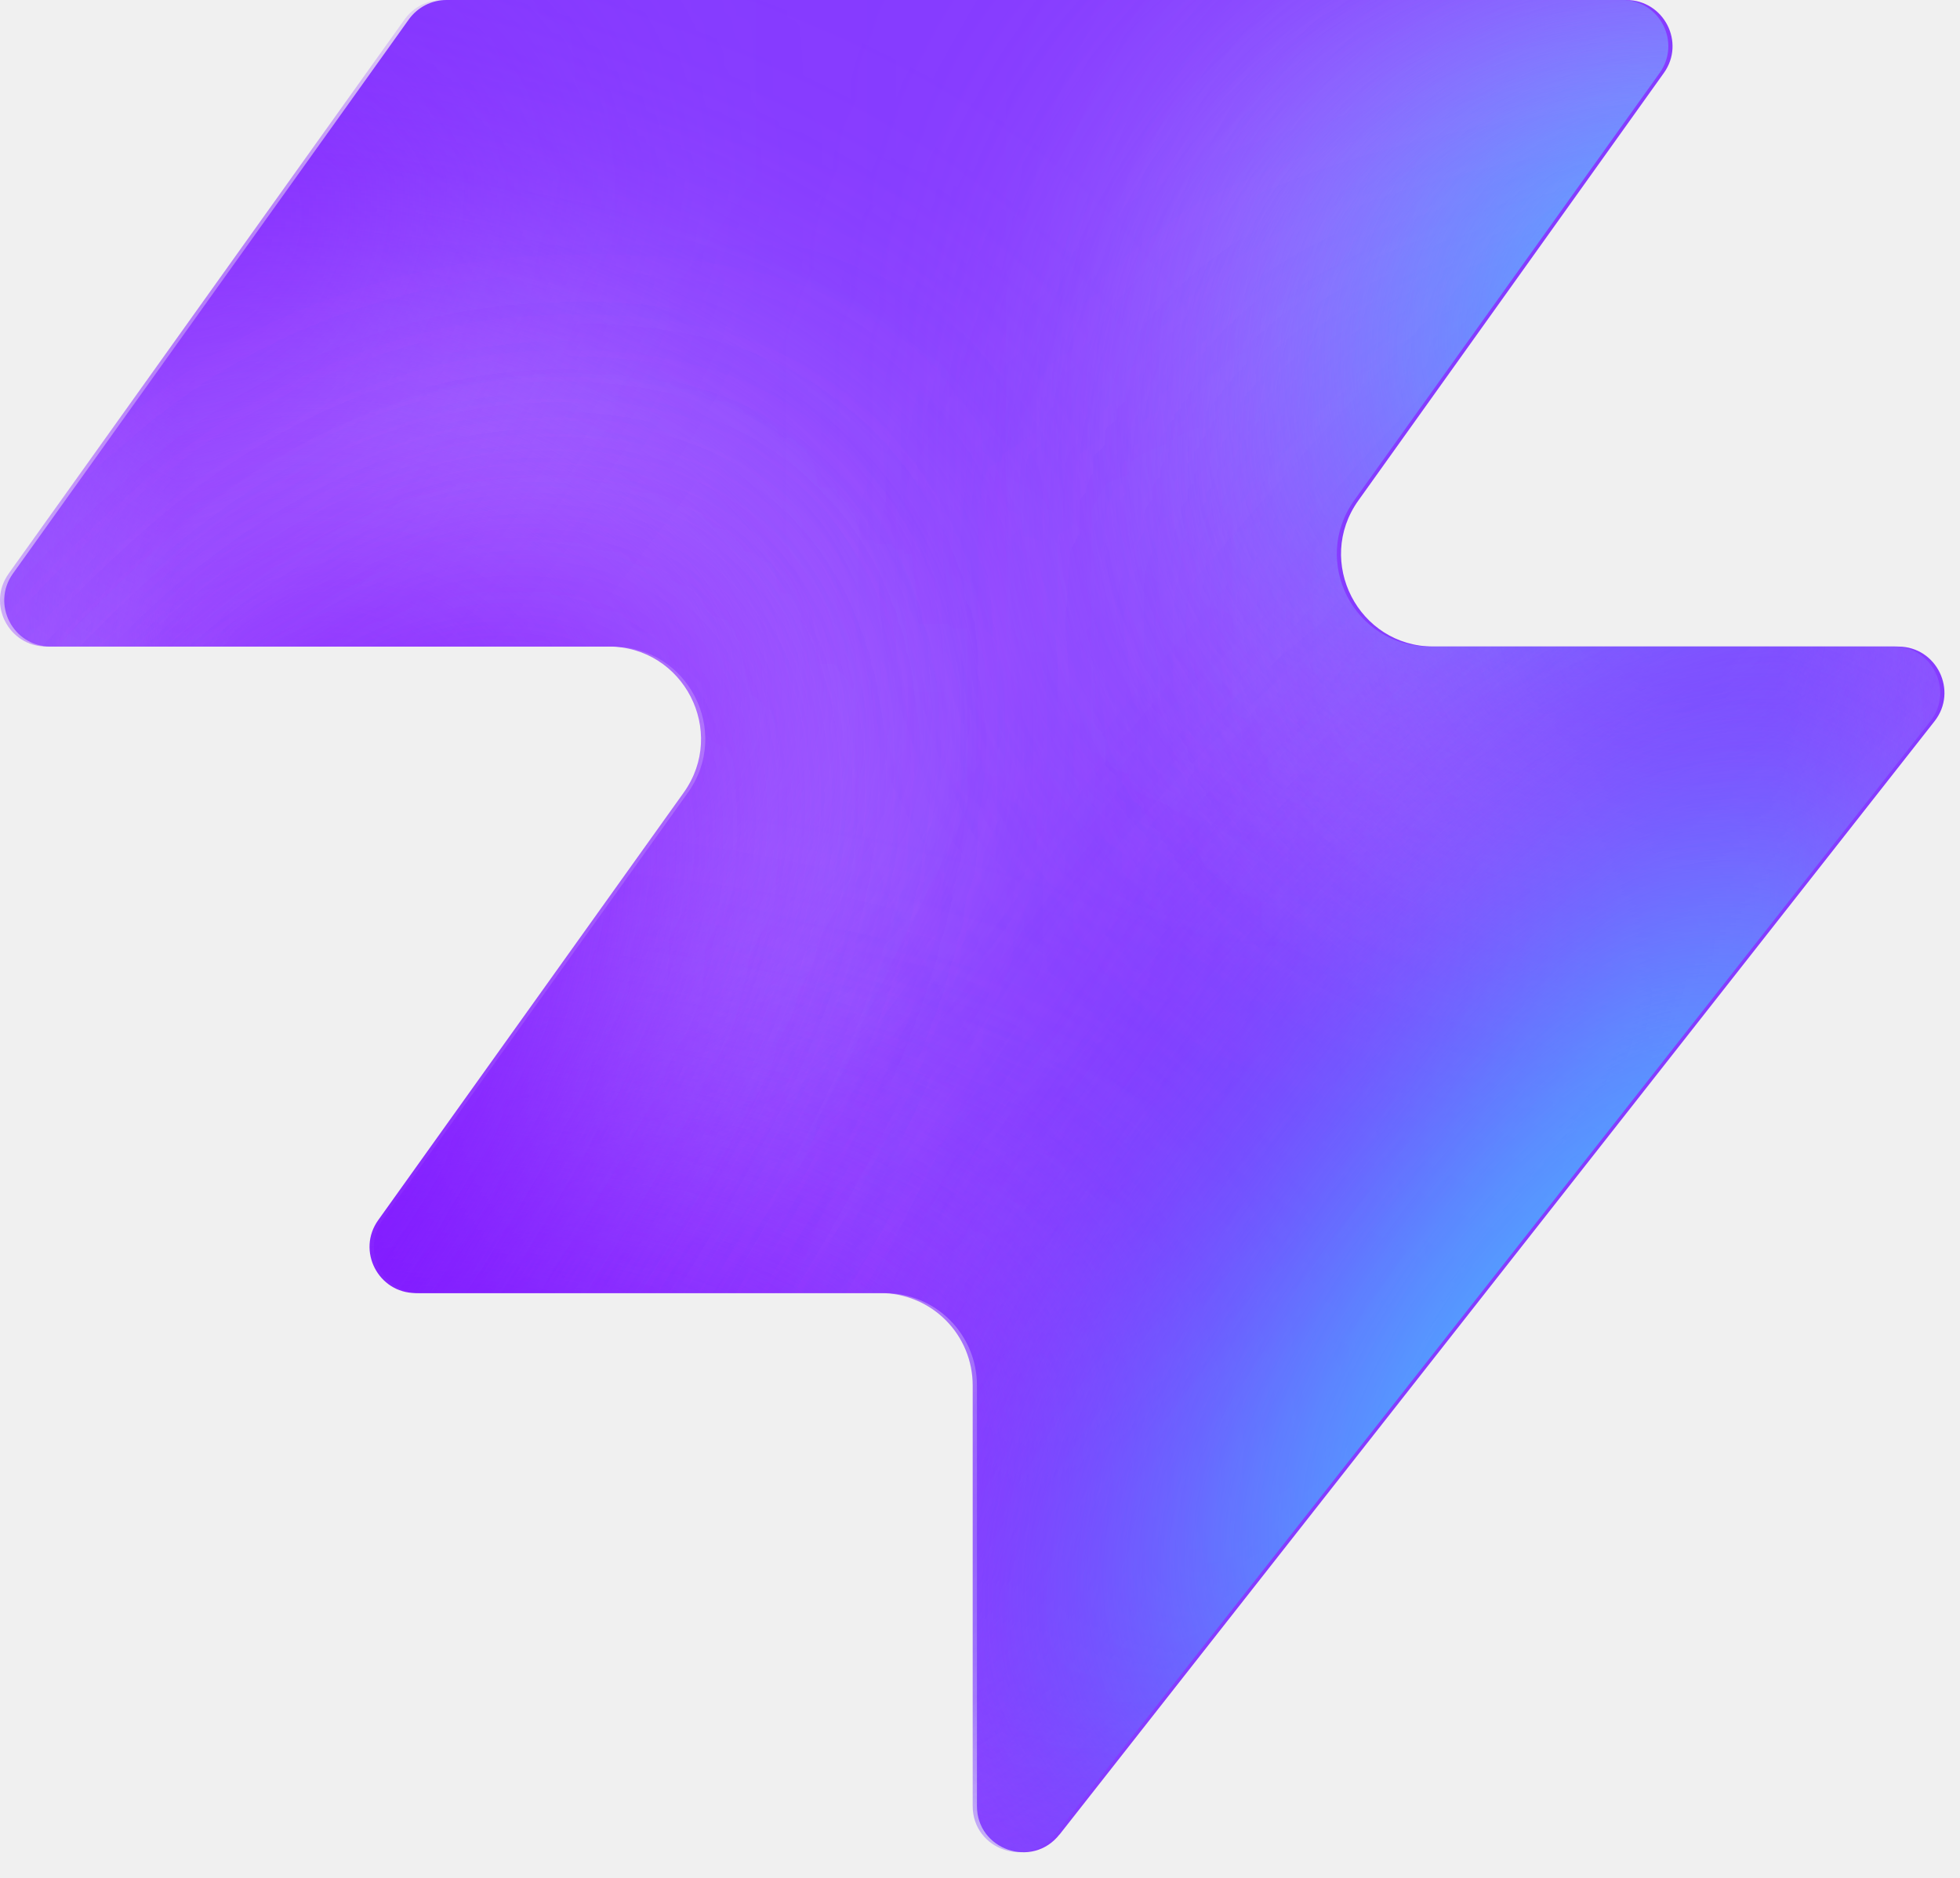
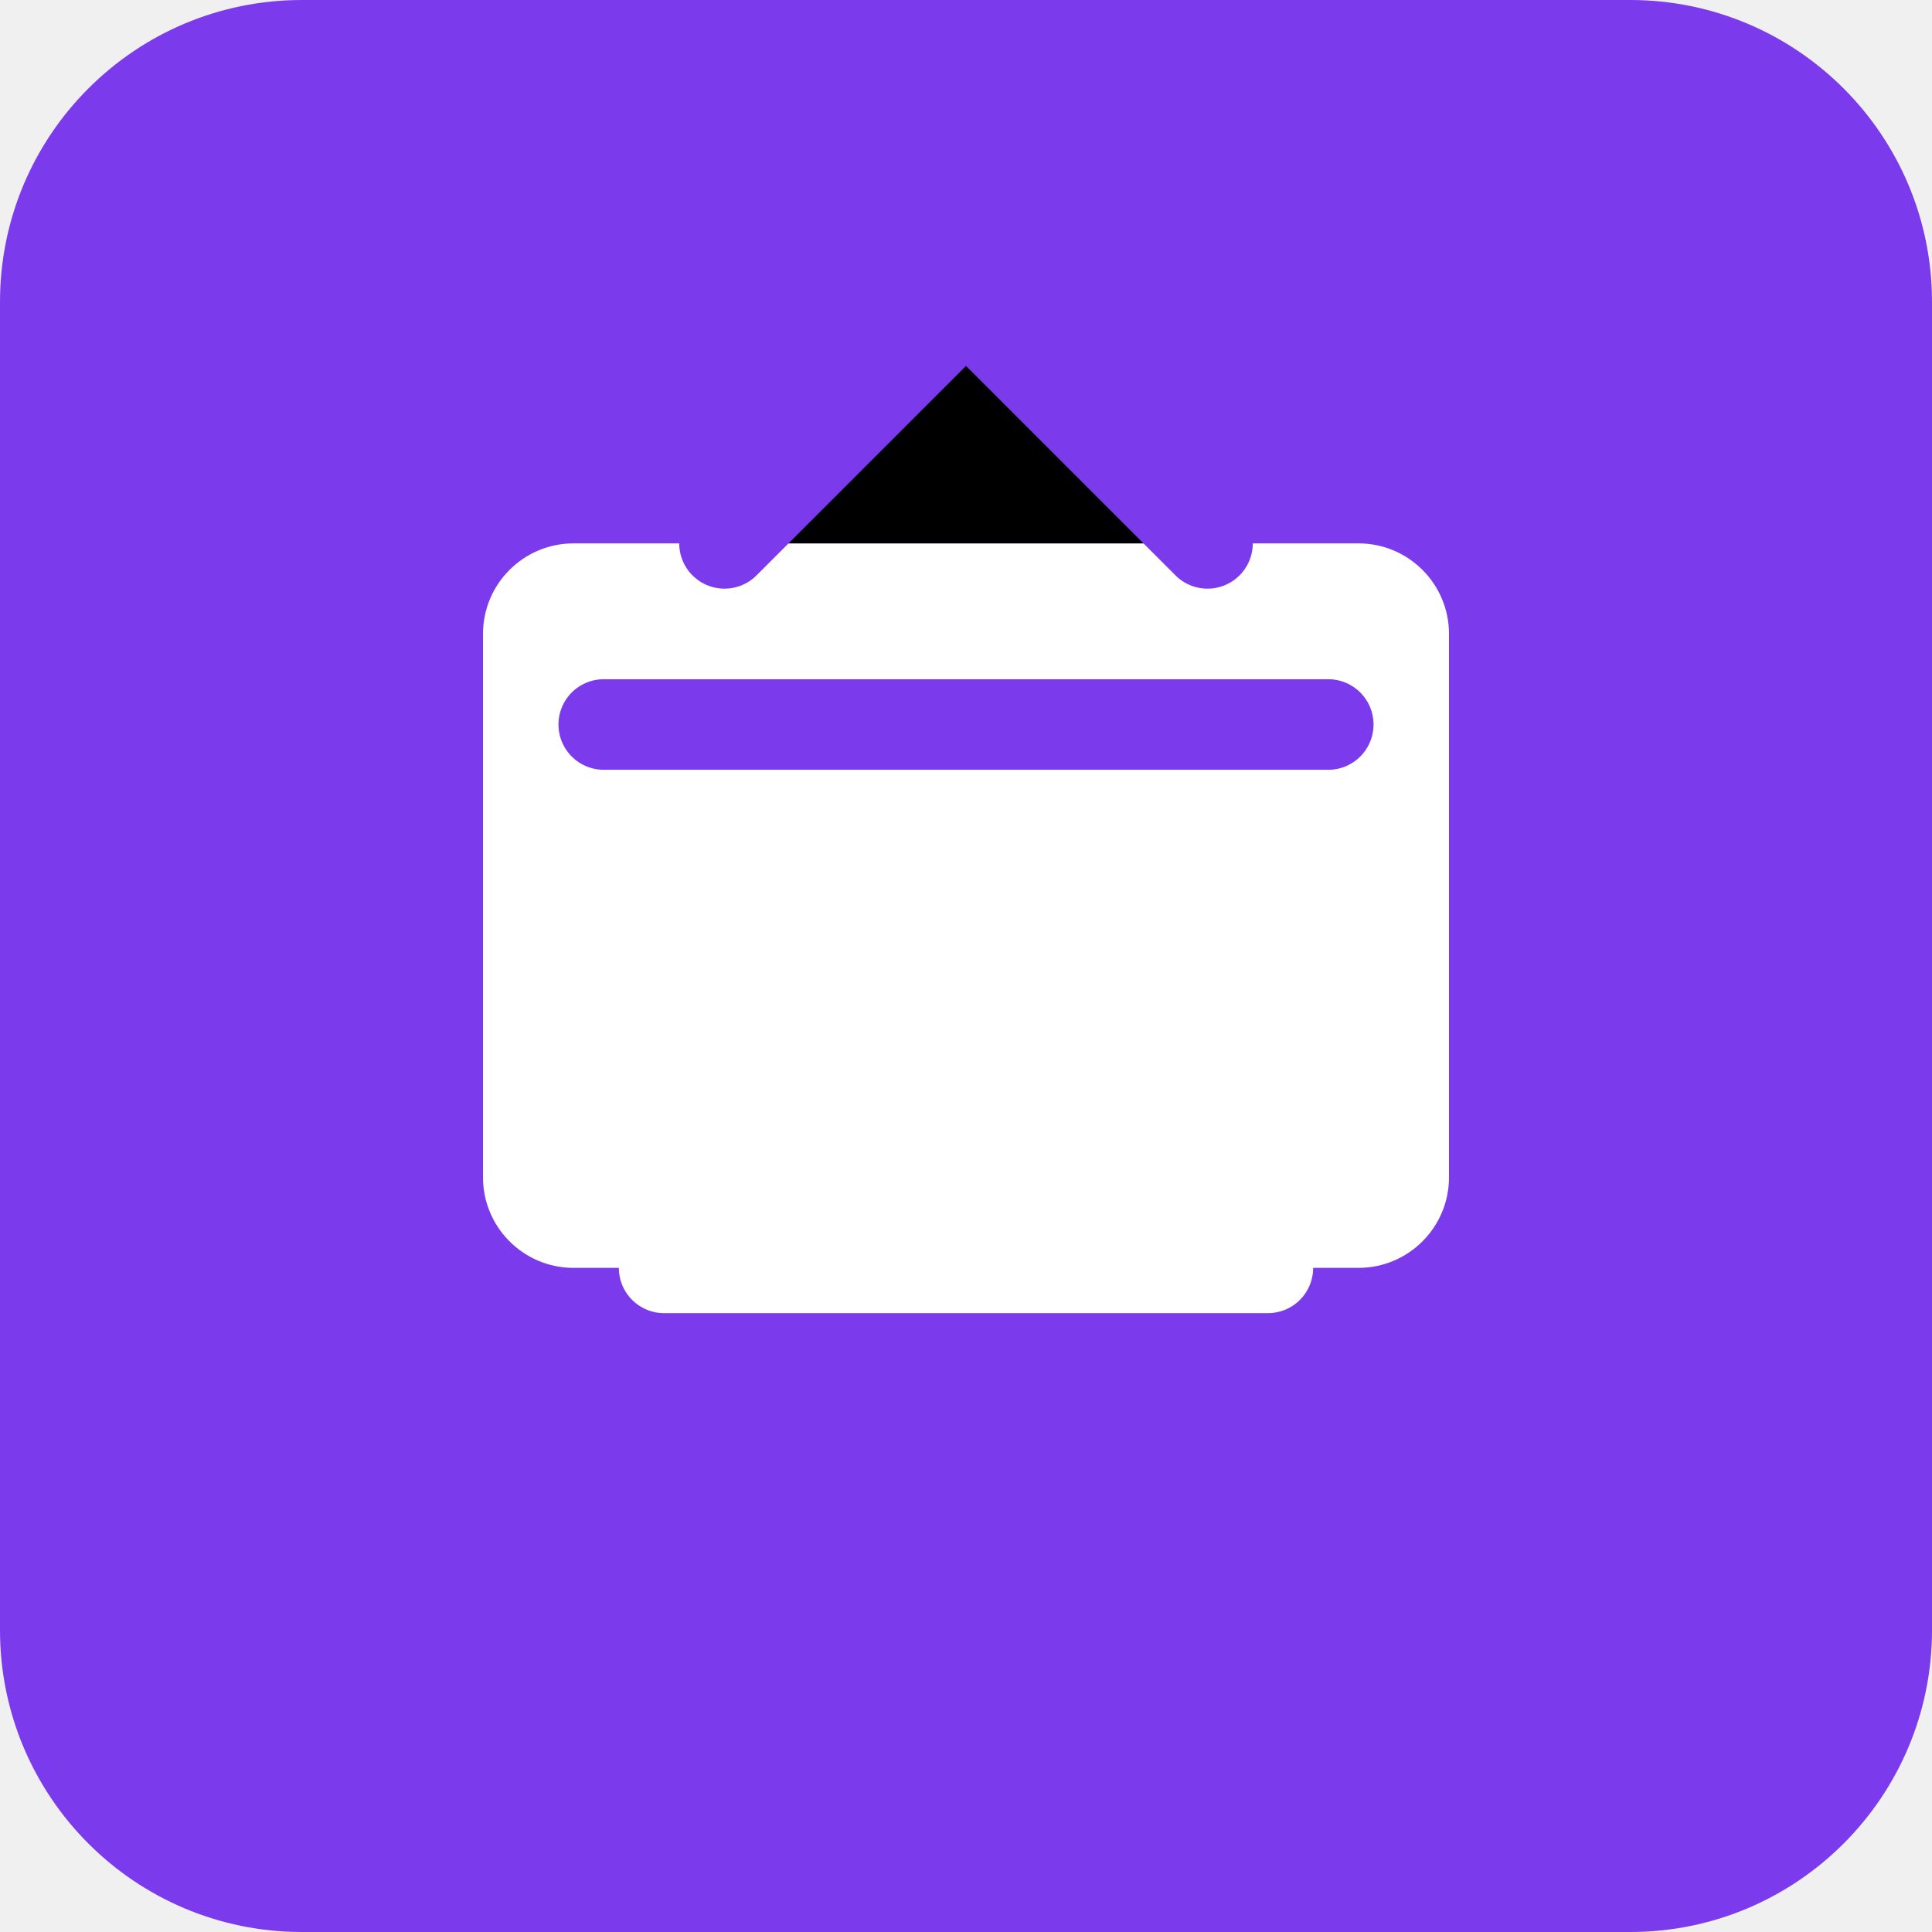
- <svg xmlns="http://www.w3.org/2000/svg" width="48" height="46" fill="none" viewBox="0 0 48 46">
-   <path fill="#863bff" d="M25.946 44.938c-.664.845-2.021.375-2.021-.698V33.937a2.26 2.26 0 0 0-2.262-2.262H10.287c-.92 0-1.456-1.04-.92-1.788l7.48-10.471c1.07-1.497 0-3.578-1.842-3.578H1.237c-.92 0-1.456-1.04-.92-1.788L10.013.474c.214-.297.556-.474.92-.474h28.894c.92 0 1.456 1.04.92 1.788l-7.48 10.471c-1.07 1.498 0 3.579 1.842 3.579h11.377c.943 0 1.473 1.088.89 1.83L25.947 44.94z" style="fill:#863bff;fill:color(display-p3 .525 .23 1);fill-opacity:1" />
-   <mask id="a" width="48" height="46" x="0" y="0" maskUnits="userSpaceOnUse" style="mask-type:alpha">
-     <path fill="#000" d="M25.842 44.938c-.664.844-2.021.375-2.021-.698V33.937a2.26 2.26 0 0 0-2.262-2.262H10.183c-.92 0-1.456-1.04-.92-1.788l7.48-10.471c1.07-1.498 0-3.579-1.842-3.579H1.133c-.92 0-1.456-1.04-.92-1.787L9.91.473c.214-.297.556-.474.92-.474h28.894c.92 0 1.456 1.04.92 1.788l-7.48 10.471c-1.07 1.498 0 3.578 1.842 3.578h11.377c.943 0 1.473 1.088.89 1.832L25.843 44.94z" style="fill:#000;fill-opacity:1" />
-   </mask>
-   <g mask="url(#a)">
-     <g filter="url(#b)">
-       <ellipse cx="5.508" cy="14.704" fill="#ede6ff" rx="5.508" ry="14.704" style="fill:#ede6ff;fill:color(display-p3 .927 .903 1);fill-opacity:1" transform="matrix(.00324 1 1 -.00324 -4.47 31.516)" />
-     </g>
-     <g filter="url(#c)">
-       <ellipse cx="10.399" cy="29.851" fill="#ede6ff" rx="10.399" ry="29.851" style="fill:#ede6ff;fill:color(display-p3 .927 .903 1);fill-opacity:1" transform="matrix(.00324 1 1 -.00324 -39.328 7.883)" />
-     </g>
-     <g filter="url(#d)">
-       <ellipse cx="5.508" cy="30.487" fill="#7e14ff" rx="5.508" ry="30.487" style="fill:#7e14ff;fill:color(display-p3 .492 .077 1);fill-opacity:1" transform="rotate(89.814 -25.913 -14.639)scale(1 -1)" />
-     </g>
-     <g filter="url(#e)">
-       <ellipse cx="5.508" cy="30.599" fill="#7e14ff" rx="5.508" ry="30.599" style="fill:#7e14ff;fill:color(display-p3 .492 .077 1);fill-opacity:1" transform="rotate(89.814 -32.644 -3.334)scale(1 -1)" />
-     </g>
-     <g filter="url(#f)">
-       <ellipse cx="5.508" cy="30.599" fill="#7e14ff" rx="5.508" ry="30.599" style="fill:#7e14ff;fill:color(display-p3 .492 .077 1);fill-opacity:1" transform="matrix(.00324 1 1 -.00324 -34.34 30.47)" />
-     </g>
-     <g filter="url(#g)">
-       <ellipse cx="14.072" cy="22.078" fill="#ede6ff" rx="14.072" ry="22.078" style="fill:#ede6ff;fill:color(display-p3 .927 .903 1);fill-opacity:1" transform="rotate(93.35 24.506 48.493)scale(-1 1)" />
-     </g>
-     <g filter="url(#h)">
-       <ellipse cx="3.47" cy="21.501" fill="#7e14ff" rx="3.47" ry="21.501" style="fill:#7e14ff;fill:color(display-p3 .492 .077 1);fill-opacity:1" transform="rotate(89.009 28.708 47.59)scale(-1 1)" />
-     </g>
-     <g filter="url(#i)">
-       <ellipse cx="3.47" cy="21.501" fill="#7e14ff" rx="3.47" ry="21.501" style="fill:#7e14ff;fill:color(display-p3 .492 .077 1);fill-opacity:1" transform="rotate(89.009 28.708 47.59)scale(-1 1)" />
-     </g>
-     <g filter="url(#j)">
-       <ellipse cx=".387" cy="8.972" fill="#7e14ff" rx="4.407" ry="29.108" style="fill:#7e14ff;fill:color(display-p3 .492 .077 1);fill-opacity:1" transform="rotate(39.51 .387 8.972)" />
-     </g>
-     <g filter="url(#k)">
-       <ellipse cx="47.523" cy="-6.092" fill="#7e14ff" rx="4.407" ry="29.108" style="fill:#7e14ff;fill:color(display-p3 .492 .077 1);fill-opacity:1" transform="rotate(37.892 47.523 -6.092)" />
-     </g>
-     <g filter="url(#l)">
-       <ellipse cx="41.412" cy="6.333" fill="#47bfff" rx="5.971" ry="9.665" style="fill:#47bfff;fill:color(display-p3 .28 .748 1);fill-opacity:1" transform="rotate(37.892 41.412 6.333)" />
-     </g>
-     <g filter="url(#m)">
-       <ellipse cx="-1.879" cy="38.332" fill="#7e14ff" rx="4.407" ry="29.108" style="fill:#7e14ff;fill:color(display-p3 .492 .077 1);fill-opacity:1" transform="rotate(37.892 -1.88 38.332)" />
-     </g>
-     <g filter="url(#n)">
-       <ellipse cx="-1.879" cy="38.332" fill="#7e14ff" rx="4.407" ry="29.108" style="fill:#7e14ff;fill:color(display-p3 .492 .077 1);fill-opacity:1" transform="rotate(37.892 -1.88 38.332)" />
-     </g>
-     <g filter="url(#o)">
-       <ellipse cx="35.651" cy="29.907" fill="#7e14ff" rx="4.407" ry="29.108" style="fill:#7e14ff;fill:color(display-p3 .492 .077 1);fill-opacity:1" transform="rotate(37.892 35.651 29.907)" />
-     </g>
-     <g filter="url(#p)">
-       <ellipse cx="38.418" cy="32.4" fill="#47bfff" rx="5.971" ry="15.297" style="fill:#47bfff;fill:color(display-p3 .28 .748 1);fill-opacity:1" transform="rotate(37.892 38.418 32.4)" />
-     </g>
-   </g>
-   <defs>
-     <filter id="b" width="60.045" height="41.654" x="-19.77" y="16.149" color-interpolation-filters="sRGB" filterUnits="userSpaceOnUse">
-       <feFlood flood-opacity="0" result="BackgroundImageFix" />
-       <feBlend in="SourceGraphic" in2="BackgroundImageFix" result="shape" />
-       <feGaussianBlur result="effect1_foregroundBlur_2002_17158" stdDeviation="7.659" />
-     </filter>
-     <filter id="c" width="90.34" height="51.437" x="-54.613" y="-7.533" color-interpolation-filters="sRGB" filterUnits="userSpaceOnUse">
-       <feFlood flood-opacity="0" result="BackgroundImageFix" />
-       <feBlend in="SourceGraphic" in2="BackgroundImageFix" result="shape" />
-       <feGaussianBlur result="effect1_foregroundBlur_2002_17158" stdDeviation="7.659" />
-     </filter>
-     <filter id="d" width="79.355" height="29.4" x="-49.64" y="2.03" color-interpolation-filters="sRGB" filterUnits="userSpaceOnUse">
-       <feFlood flood-opacity="0" result="BackgroundImageFix" />
-       <feBlend in="SourceGraphic" in2="BackgroundImageFix" result="shape" />
-       <feGaussianBlur result="effect1_foregroundBlur_2002_17158" stdDeviation="4.596" />
-     </filter>
-     <filter id="e" width="79.579" height="29.4" x="-45.045" y="20.029" color-interpolation-filters="sRGB" filterUnits="userSpaceOnUse">
-       <feFlood flood-opacity="0" result="BackgroundImageFix" />
-       <feBlend in="SourceGraphic" in2="BackgroundImageFix" result="shape" />
-       <feGaussianBlur result="effect1_foregroundBlur_2002_17158" stdDeviation="4.596" />
-     </filter>
-     <filter id="f" width="79.579" height="29.4" x="-43.513" y="21.178" color-interpolation-filters="sRGB" filterUnits="userSpaceOnUse">
-       <feFlood flood-opacity="0" result="BackgroundImageFix" />
-       <feBlend in="SourceGraphic" in2="BackgroundImageFix" result="shape" />
-       <feGaussianBlur result="effect1_foregroundBlur_2002_17158" stdDeviation="4.596" />
-     </filter>
-     <filter id="g" width="74.749" height="58.852" x="15.756" y="-17.901" color-interpolation-filters="sRGB" filterUnits="userSpaceOnUse">
-       <feFlood flood-opacity="0" result="BackgroundImageFix" />
-       <feBlend in="SourceGraphic" in2="BackgroundImageFix" result="shape" />
-       <feGaussianBlur result="effect1_foregroundBlur_2002_17158" stdDeviation="7.659" />
-     </filter>
-     <filter id="h" width="61.377" height="25.362" x="23.548" y="2.284" color-interpolation-filters="sRGB" filterUnits="userSpaceOnUse">
-       <feFlood flood-opacity="0" result="BackgroundImageFix" />
-       <feBlend in="SourceGraphic" in2="BackgroundImageFix" result="shape" />
-       <feGaussianBlur result="effect1_foregroundBlur_2002_17158" stdDeviation="4.596" />
-     </filter>
-     <filter id="i" width="61.377" height="25.362" x="23.548" y="2.284" color-interpolation-filters="sRGB" filterUnits="userSpaceOnUse">
-       <feFlood flood-opacity="0" result="BackgroundImageFix" />
-       <feBlend in="SourceGraphic" in2="BackgroundImageFix" result="shape" />
-       <feGaussianBlur result="effect1_foregroundBlur_2002_17158" stdDeviation="4.596" />
-     </filter>
-     <filter id="j" width="56.045" height="63.649" x="-27.636" y="-22.853" color-interpolation-filters="sRGB" filterUnits="userSpaceOnUse">
-       <feFlood flood-opacity="0" result="BackgroundImageFix" />
-       <feBlend in="SourceGraphic" in2="BackgroundImageFix" result="shape" />
-       <feGaussianBlur result="effect1_foregroundBlur_2002_17158" stdDeviation="4.596" />
-     </filter>
-     <filter id="k" width="54.814" height="64.646" x="20.116" y="-38.415" color-interpolation-filters="sRGB" filterUnits="userSpaceOnUse">
-       <feFlood flood-opacity="0" result="BackgroundImageFix" />
-       <feBlend in="SourceGraphic" in2="BackgroundImageFix" result="shape" />
-       <feGaussianBlur result="effect1_foregroundBlur_2002_17158" stdDeviation="4.596" />
-     </filter>
-     <filter id="l" width="33.541" height="35.313" x="24.641" y="-11.323" color-interpolation-filters="sRGB" filterUnits="userSpaceOnUse">
-       <feFlood flood-opacity="0" result="BackgroundImageFix" />
-       <feBlend in="SourceGraphic" in2="BackgroundImageFix" result="shape" />
-       <feGaussianBlur result="effect1_foregroundBlur_2002_17158" stdDeviation="4.596" />
-     </filter>
-     <filter id="m" width="54.814" height="64.646" x="-29.286" y="6.009" color-interpolation-filters="sRGB" filterUnits="userSpaceOnUse">
-       <feFlood flood-opacity="0" result="BackgroundImageFix" />
-       <feBlend in="SourceGraphic" in2="BackgroundImageFix" result="shape" />
-       <feGaussianBlur result="effect1_foregroundBlur_2002_17158" stdDeviation="4.596" />
-     </filter>
-     <filter id="n" width="54.814" height="64.646" x="-29.286" y="6.009" color-interpolation-filters="sRGB" filterUnits="userSpaceOnUse">
-       <feFlood flood-opacity="0" result="BackgroundImageFix" />
-       <feBlend in="SourceGraphic" in2="BackgroundImageFix" result="shape" />
-       <feGaussianBlur result="effect1_foregroundBlur_2002_17158" stdDeviation="4.596" />
-     </filter>
-     <filter id="o" width="54.814" height="64.646" x="8.244" y="-2.416" color-interpolation-filters="sRGB" filterUnits="userSpaceOnUse">
-       <feFlood flood-opacity="0" result="BackgroundImageFix" />
-       <feBlend in="SourceGraphic" in2="BackgroundImageFix" result="shape" />
-       <feGaussianBlur result="effect1_foregroundBlur_2002_17158" stdDeviation="4.596" />
-     </filter>
-     <filter id="p" width="39.409" height="43.623" x="18.713" y="10.588" color-interpolation-filters="sRGB" filterUnits="userSpaceOnUse">
-       <feFlood flood-opacity="0" result="BackgroundImageFix" />
-       <feBlend in="SourceGraphic" in2="BackgroundImageFix" result="shape" />
-       <feGaussianBlur result="effect1_foregroundBlur_2002_17158" stdDeviation="4.596" />
-     </filter>
-   </defs>
+ <svg xmlns="http://www.w3.org/2000/svg" viewBox="0 0 64 64" role="img" aria-label="Package icon">
+   <rect width="64" height="64" rx="10" fill="#7C3AED" />
+   <rect x="16" y="18" width="32" height="24" rx="3" fill="#FFFFFF" />
+   <path d="M20 24h24" stroke="#7C3AED" stroke-width="3" stroke-linecap="round" />
+   <path d="M22 42h20" stroke="#FFFFFF" stroke-width="3" stroke-linecap="round" />
+   <path d="M24 18l8-8 8 8" stroke="#7C3AED" stroke-width="3" stroke-linecap="round" stroke-linejoin="round" />
</svg>
